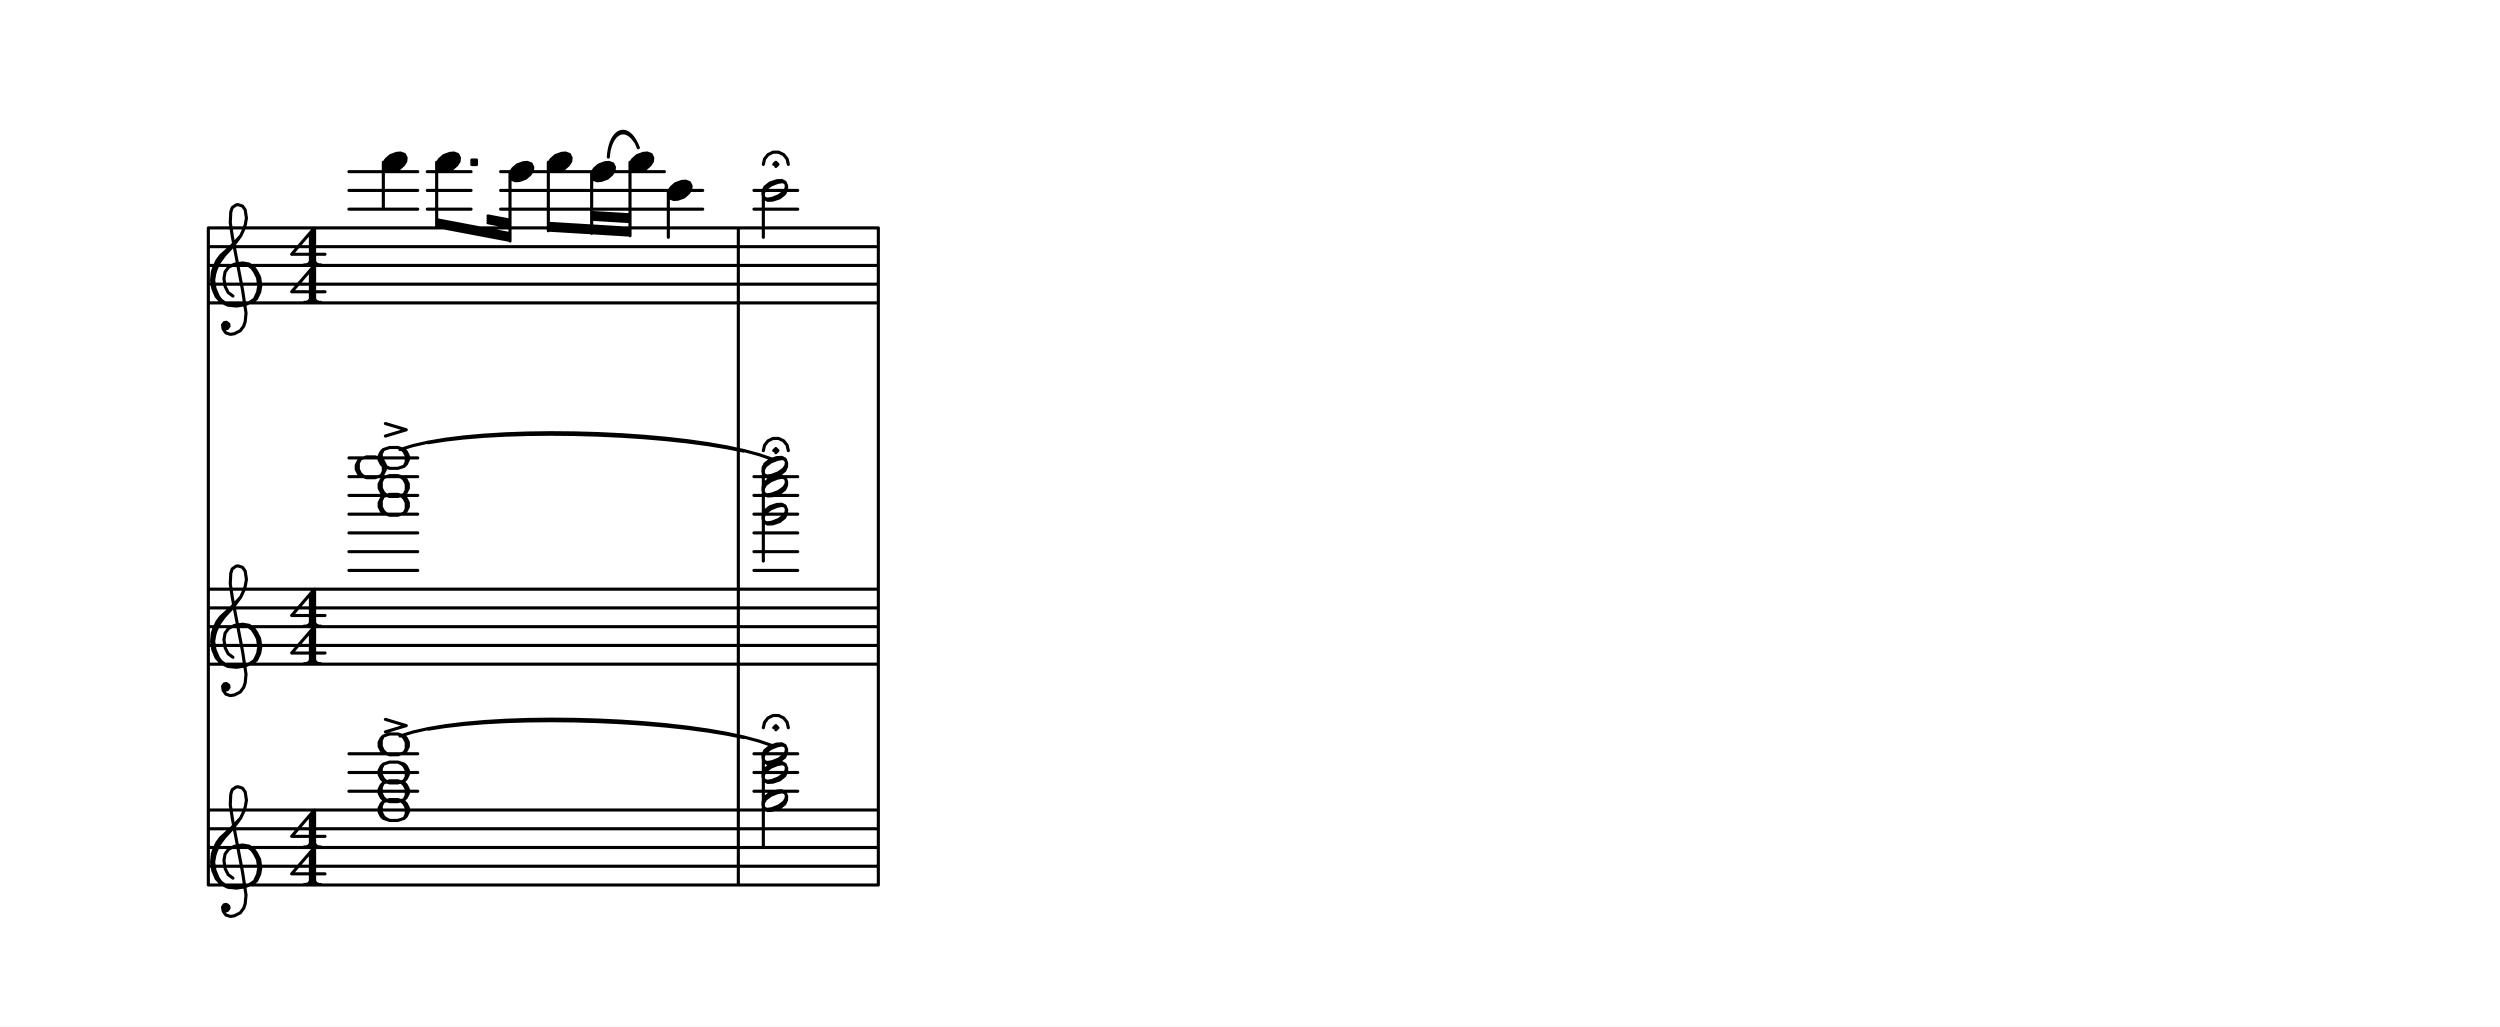
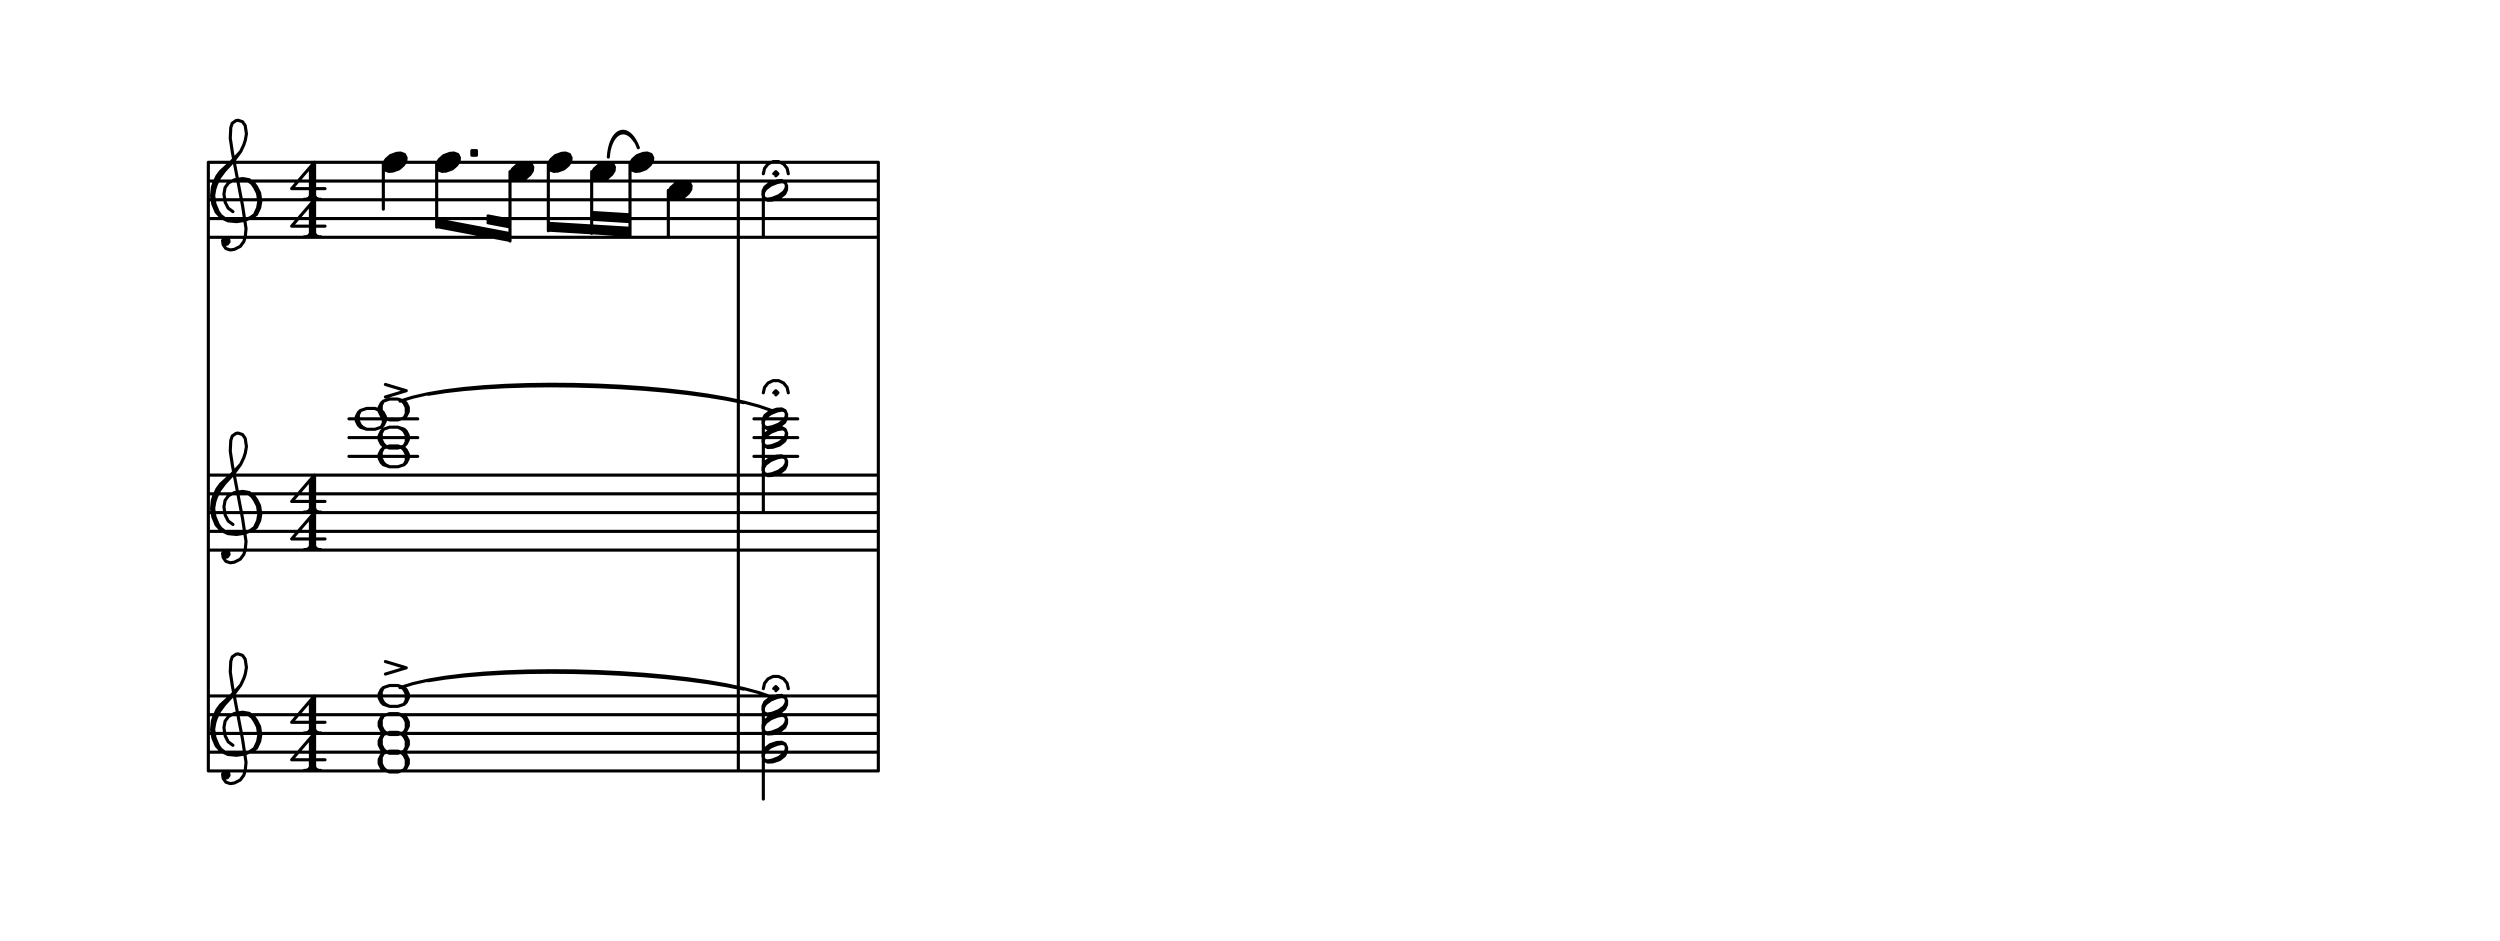
- <svg xmlns="http://www.w3.org/2000/svg" width="1200" height="492.8">
-   <rect x="0" y="0" width="1200" height="492.8" fill="white" />
-   <path stroke="black" stroke-width="1.5" stroke-linecap="round" stroke-linejoin="round" fill="none" d="M 100,109.4 100,424.8 M 100,109.4 421.6,109.4 M 100,118.4 421.6,118.4 M 100,127.4 421.6,127.4 M 100,136.4 421.6,136.4 M 100,145.4 421.6,145.4 M 100,282.8 421.6,282.8 M 100,291.8 421.6,291.8 M 100,300.8 421.6,300.8 M 100,309.8 421.6,309.8 M 100,318.8 421.6,318.8 M 100,388.8 421.6,388.8 M 100,397.8 421.6,397.8 M 100,406.8 421.6,406.8 M 100,415.8 421.6,415.8 M 100,424.8 421.6,424.8 M 108.112,157.819 109.101,157.67 109.94,156.532 109.791,155.543 108.653,154.703 107.664,154.853 106.825,155.991 107.124,157.969 108.411,159.797 110.538,160.487 112.516,160.188 115.333,158.751 117.011,156.474 117.701,154.347 118.092,150.243 116.448,139.366 111.574,113.808 110.528,106.886 110.77,101.793 111.46,99.666 113.288,98.378 114.276,98.229 116.403,98.919 117.691,100.747 118.289,104.702 117.748,107.818 117.058,109.945 115.529,113.21 111.183,117.912 105.848,122.764 104.17,125.04 102.64,128.306 101.95,130.433 101.559,134.537 102.157,138.492 103.744,142.298 106.17,144.965 109.435,146.494 113.539,146.885 117.494,146.288 121.3,144.701 123.128,143.414 124.657,140.148 125.198,137.033 124.6,133.078 123.163,130.261 121.875,128.433 119.599,126.754 116.483,126.213 112.528,126.811 109.711,128.248 108.033,130.525 107.492,133.64 108.09,137.596 109.527,140.412 111.803,142.091 M 107.813,155.842 107.963,156.83 108.952,156.681 108.802,155.692 107.813,155.842 M 115.529,113.21 112.172,117.763 107.826,122.465 105.308,125.88 103.779,129.145 103.089,131.272 102.548,134.388 103.146,138.343 104.732,142.148 106.02,143.976 109.435,146.494 M 117.494,146.288 120.311,144.851 122.139,143.563 123.669,140.298 124.209,137.182 123.611,133.227 122.174,130.41 120.887,128.582 118.61,126.903 116.483,126.213 M 149,111.85 149,127.15 M 150,111 150,126.3 M 151,109.3 151,127.15 M 151,109.3 140,122.05 156,122.05 M 146,127.15 154,127.15 M 149,126.3 147,127.15 M 149,125.45 148,127.15 M 151,125.45 152,127.15 M 151,126.3 153,127.15 M 149,129.85 149,145.15 M 150,129 150,144.3 M 151,127.3 151,145.15 M 151,127.3 140,140.05 156,140.05 M 146,145.15 154,145.15 M 149,144.3 147,145.15 M 149,143.45 148,145.15 M 151,143.45 152,145.15 M 151,144.3 153,145.15 M 190.36,73.62 187.4,74.7 185.32,76.54 184.2,78.3 184.04,79.98 184.84,81.58 186.68,82.26 188.6,82.1 191.56,81.02 193.64,79.18 194.76,77.42 194.92,75.74 194.12,74.14 192.28,73.46 190.36,73.62 M 186.28,76.46 192.28,73.46 M 185.16,78.22 193.16,74.22 M 184.04,79.98 194.04,74.98 M 184.92,80.74 194.92,75.74 M 185.8,81.5 193.8,77.5 M 186.68,82.26 192.68,79.26 M 184,100.4 184,77.9 M 226.5,76.8 226.5,79 228.7,79 228.7,76.8 226.5,76.8 M 226.5,76.8 228.7,79 M 228.7,76.8 226.5,79 M 215.96,73.62 213,74.7 210.92,76.54 209.8,78.3 209.64,79.98 210.44,81.58 212.28,82.26 214.2,82.1 217.16,81.02 219.24,79.18 220.36,77.42 220.52,75.74 219.72,74.14 217.88,73.46 215.96,73.62 M 211.88,76.46 217.88,73.46 M 210.76,78.22 218.76,74.22 M 209.64,79.98 219.64,74.98 M 210.52,80.74 220.52,75.74 M 211.4,81.5 219.4,77.5 M 212.28,82.26 218.28,79.26 M 251.16,78.12 248.2,79.2 246.12,81.04 245,82.8 244.84,84.48 245.64,86.08 247.48,86.76 249.4,86.6 252.36,85.52 254.44,83.68 255.56,81.92 255.72,80.24 254.92,78.64 253.08,77.96 251.16,78.12 M 247.08,80.96 253.08,77.96 M 245.96,82.72 253.96,78.72 M 244.84,84.48 254.84,79.48 M 245.72,85.24 255.72,80.24 M 246.6,86 254.6,82 M 247.48,86.76 253.48,83.76 M 269.56,73.62 266.6,74.7 264.52,76.54 263.4,78.3 263.24,79.98 264.04,81.58 265.88,82.26 267.8,82.1 270.76,81.02 272.84,79.18 273.96,77.42 274.12,75.74 273.32,74.14 271.48,73.46 269.56,73.62 M 265.48,76.46 271.48,73.46 M 264.36,78.22 272.36,74.22 M 263.24,79.98 273.24,74.98 M 264.12,80.74 274.12,75.74 M 265,81.5 273,77.5 M 265.88,82.26 271.88,79.26 M 290.36,78.12 287.4,79.2 285.32,81.04 284.2,82.8 284.04,84.48 284.84,86.08 286.68,86.76 288.6,86.6 291.56,85.52 293.64,83.68 294.76,81.92 294.92,80.24 294.12,78.64 292.28,77.96 290.36,78.12 M 286.28,80.96 292.28,77.96 M 285.16,82.72 293.16,78.72 M 284.04,84.48 294.04,79.48 M 284.92,85.24 294.92,80.24 M 285.8,86 293.8,82 M 286.68,86.76 292.68,83.76 M 308.76,73.62 305.8,74.7 303.72,76.54 302.6,78.3 302.44,79.98 303.24,81.58 305.08,82.26 307,82.1 309.96,81.02 312.04,79.18 313.16,77.42 313.32,75.74 312.52,74.14 310.68,73.46 308.76,73.62 M 304.68,76.46 310.68,73.46 M 303.56,78.22 311.56,74.22 M 302.44,79.98 312.44,74.98 M 303.32,80.74 313.32,75.74 M 304.2,81.5 312.2,77.5 M 305.08,82.26 311.08,79.26 M 327.16,87.12 324.2,88.2 322.12,90.04 321,91.8 320.84,93.48 321.64,95.08 323.48,95.76 325.4,95.6 328.36,94.52 330.44,92.68 331.56,90.92 331.72,89.24 330.92,87.64 329.08,86.96 327.16,87.12 M 323.08,89.96 329.08,86.96 M 321.96,91.72 329.96,87.72 M 320.84,93.48 330.84,88.48 M 321.72,94.24 331.72,89.24 M 322.6,95 330.6,91 M 323.48,95.76 329.48,92.76 M 320.8,113.9 320.8,91.4 M 209.6,108.74 244.8,115.4 M 209.6,107.65 244.8,114.31 M 209.6,106.56 244.8,113.22 M 209.6,105.47 244.8,112.13 M 234.24,106.922 244.8,108.92 M 234.24,105.832 244.8,107.83 M 234.24,104.742 244.8,106.74 M 234.24,103.652 244.8,105.65 M 209.6,109.04 209.6,77.9 M 244.8,115.7 244.8,82.4 M 263.2,110.463 302.4,112.848 M 263.2,109.373 302.4,111.758 M 263.2,108.283 302.4,110.668 M 263.2,107.193 302.4,109.578 M 284,105.249 302.4,106.368 M 284,104.159 302.4,105.278 M 284,103.069 302.4,104.188 M 284,101.979 302.4,103.098 M 263.2,110.763 263.2,77.9 M 284,112.029 284,82.4 M 302.4,113.148 302.4,77.9 M 167.5,82.4 200.5,82.4 M 167.5,91.4 200.5,91.4 M 167.5,100.4 200.5,100.4 M 205.1,82.4 226.1,82.4 M 205.1,91.4 226.1,91.4 M 205.1,100.4 226.1,100.4 M 240.3,82.4 261.3,82.4 M 240.3,91.4 261.3,91.4 M 240.3,100.4 261.3,100.4 M 258.7,82.4 279.7,82.4 M 258.7,91.4 279.7,91.4 M 258.7,100.4 279.7,100.4 M 279.5,82.4 300.5,82.4 M 279.5,91.4 300.5,91.4 M 279.5,100.4 300.5,100.4 M 297.9,82.4 318.9,82.4 M 297.9,91.4 318.9,91.4 M 297.9,100.4 318.9,100.4 M 316.3,91.4 337.3,91.4 M 316.3,100.4 337.3,100.4 M 108.112,331.219 109.101,331.07 109.94,329.932 109.791,328.943 108.653,328.103 107.664,328.253 106.825,329.391 107.124,331.369 108.411,333.197 110.538,333.887 112.516,333.588 115.333,332.151 117.011,329.874 117.701,327.747 118.092,323.643 116.448,312.766 111.574,287.208 110.528,280.286 110.77,275.193 111.46,273.066 113.288,271.778 114.276,271.629 116.403,272.319 117.691,274.147 118.289,278.102 117.748,281.218 117.058,283.345 115.529,286.61 111.183,291.312 105.848,296.164 104.17,298.44 102.64,301.706 101.95,303.833 101.559,307.937 102.157,311.892 103.744,315.698 106.17,318.365 109.435,319.894 113.539,320.285 117.494,319.688 121.3,318.101 123.128,316.814 124.657,313.548 125.198,310.433 124.6,306.478 123.163,303.661 121.875,301.833 119.599,300.154 116.483,299.613 112.528,300.211 109.711,301.648 108.033,303.925 107.492,307.04 108.09,310.996 109.527,313.812 111.803,315.491 M 107.813,329.242 107.963,330.23 108.952,330.081 108.802,329.092 107.813,329.242 M 115.529,286.61 112.172,291.163 107.826,295.865 105.308,299.28 103.779,302.545 103.089,304.672 102.548,307.788 103.146,311.743 104.732,315.548 106.02,317.376 109.435,319.894 M 117.494,319.688 120.311,318.251 122.139,316.963 123.669,313.698 124.209,310.582 123.611,306.627 122.174,303.81 120.887,301.982 118.61,300.303 116.483,299.613 M 149,285.25 149,300.55 M 150,284.4 150,299.7 M 151,282.7 151,300.55 M 151,282.7 140,295.45 156,295.45 M 146,300.55 154,300.55 M 149,299.7 147,300.55 M 149,298.85 148,300.55 M 151,298.85 152,300.55 M 151,299.7 153,300.55 M 149,303.25 149,318.55 M 150,302.4 150,317.7 M 151,300.7 151,318.55 M 151,300.7 140,313.45 156,313.45 M 146,318.55 154,318.55 M 149,317.7 147,318.55 M 149,316.85 148,318.55 M 151,316.85 152,318.55 M 151,317.7 153,318.55 M 185,203.3 195,206.3 185,209.3 M 187,237.3 184,238.3 183,239.3 182,241.3 182,243.3 183,245.3 184,246.3 187,247.3 191,247.3 194,246.3 195,245.3 196,243.3 196,241.3 195,239.3 194,238.3 191,237.3 187,237.3 M 184,238.3 183,240.3 183,243.3 184,245.3 185,246.3 187,247.3 M 194,246.3 195,244.3 195,241.3 194,239.3 193,238.3 191,237.3 M 187,228.3 184,229.3 183,230.3 182,232.3 182,234.3 183,236.3 184,237.3 187,238.3 191,238.3 194,237.3 195,236.3 196,234.3 196,232.3 195,230.3 194,229.3 191,228.3 187,228.3 M 184,229.3 183,231.3 183,234.3 184,236.3 185,237.3 187,238.3 M 194,237.3 195,235.3 195,232.3 194,230.3 193,229.3 191,228.3 M 176,219.3 173,220.3 172,221.3 171,223.3 171,225.3 172,227.3 173,228.3 176,229.3 180,229.3 183,228.3 184,227.3 185,225.3 185,223.3 184,221.3 183,220.3 180,219.3 176,219.3 M 173,220.3 172,222.3 172,225.3 173,227.3 174,228.3 176,229.3 M 183,228.3 184,226.3 184,223.3 183,221.3 182,220.3 180,219.3 M 187,214.8 184,215.8 183,216.8 182,218.8 182,220.8 183,222.8 184,223.8 187,224.8 191,224.8 194,223.8 195,222.8 196,220.8 196,218.8 195,216.8 194,215.8 191,214.8 187,214.8 M 184,215.8 183,217.8 183,220.8 184,222.8 185,223.8 187,224.8 M 194,223.8 195,221.8 195,218.8 194,216.8 193,215.8 191,214.8 M 167.5,246.8 200.5,246.8 M 167.5,255.8 200.5,255.8 M 167.5,264.8 200.5,264.8 M 167.5,273.8 200.5,273.8 M 167.5,237.8 200.5,237.8 M 167.5,228.8 200.5,228.8 M 167.5,219.8 200.5,219.8 M 108.112,437.219 109.101,437.07 109.94,435.932 109.791,434.943 108.653,434.103 107.664,434.253 106.825,435.391 107.124,437.369 108.411,439.197 110.538,439.887 112.516,439.588 115.333,438.151 117.011,435.874 117.701,433.747 118.092,429.643 116.448,418.766 111.574,393.208 110.528,386.286 110.77,381.193 111.46,379.066 113.288,377.778 114.276,377.629 116.403,378.319 117.691,380.147 118.289,384.102 117.748,387.218 117.058,389.345 115.529,392.61 111.183,397.312 105.848,402.164 104.17,404.44 102.64,407.706 101.95,409.833 101.559,413.937 102.157,417.892 103.744,421.698 106.17,424.365 109.435,425.894 113.539,426.285 117.494,425.688 121.3,424.101 123.128,422.814 124.657,419.548 125.198,416.433 124.6,412.478 123.163,409.661 121.875,407.833 119.599,406.154 116.483,405.613 112.528,406.211 109.711,407.648 108.033,409.925 107.492,413.04 108.09,416.996 109.527,419.812 111.803,421.491 M 107.813,435.242 107.963,436.23 108.952,436.081 108.802,435.092 107.813,435.242 M 115.529,392.61 112.172,397.163 107.826,401.865 105.308,405.28 103.779,408.545 103.089,410.672 102.548,413.788 103.146,417.743 104.732,421.548 106.02,423.376 109.435,425.894 M 117.494,425.688 120.311,424.251 122.139,422.963 123.669,419.698 124.209,416.582 123.611,412.627 122.174,409.81 120.887,407.982 118.61,406.303 116.483,405.613 M 149,391.25 149,406.55 M 150,390.4 150,405.7 M 151,388.7 151,406.55 M 151,388.7 140,401.45 156,401.45 M 146,406.55 154,406.55 M 149,405.7 147,406.55 M 149,404.85 148,406.55 M 151,404.85 152,406.55 M 151,405.7 153,406.55 M 149,409.25 149,424.55 M 150,408.4 150,423.7 M 151,406.7 151,424.55 M 151,406.7 140,419.45 156,419.45 M 146,424.55 154,424.55 M 149,423.7 147,424.55 M 149,422.85 148,424.55 M 151,422.85 152,424.55 M 151,423.7 153,424.55 M 185,345.3 195,348.3 185,351.3 M 187,383.8 184,384.8 183,385.8 182,387.8 182,389.8 183,391.8 184,392.8 187,393.8 191,393.8 194,392.8 195,391.8 196,389.8 196,387.8 195,385.8 194,384.8 191,383.8 187,383.8 M 184,384.8 183,386.8 183,389.8 184,391.8 185,392.8 187,393.8 M 194,392.8 195,390.8 195,387.8 194,385.8 193,384.8 191,383.8 M 187,374.8 184,375.8 183,376.8 182,378.8 182,380.8 183,382.8 184,383.8 187,384.8 191,384.8 194,383.8 195,382.8 196,380.8 196,378.8 195,376.8 194,375.8 191,374.8 187,374.8 M 184,375.8 183,377.8 183,380.8 184,382.8 185,383.8 187,384.8 M 194,383.8 195,381.8 195,378.8 194,376.8 193,375.8 191,374.8 M 187,365.8 184,366.8 183,367.8 182,369.8 182,371.8 183,373.8 184,374.8 187,375.8 191,375.8 194,374.8 195,373.8 196,371.8 196,369.8 195,367.8 194,366.8 191,365.8 187,365.8 M 184,366.8 183,368.8 183,371.8 184,373.8 185,374.8 187,375.8 M 194,374.8 195,372.8 195,369.8 194,367.8 193,366.8 191,365.8 M 187,352.3 184,353.3 183,354.3 182,356.3 182,358.3 183,360.3 184,361.3 187,362.3 191,362.3 194,361.3 195,360.3 196,358.3 196,356.3 195,354.3 194,353.3 191,352.3 187,352.3 M 184,353.3 183,355.3 183,358.3 184,360.3 185,361.3 187,362.3 M 194,361.3 195,359.3 195,356.3 194,354.3 193,353.3 191,352.3 M 167.5,379.8 200.5,379.8 M 167.5,370.8 200.5,370.8 M 167.5,361.8 200.5,361.8 M 354.4,109.4 354.4,424.8 M 378.4,78.9 377.806,76.297 376.141,74.209 373.735,73.05 371.065,73.05 368.659,74.209 366.994,76.297 366.4,78.9 M 371.4,78.9 372.4,77.9 373.4,78.9 372.4,79.9 M 372.868,86.76 369.62,87.84 367.144,89.8 366.275,91.68 366.209,93.52 366.947,95.32 368.522,96.16 370.932,96.04 374.18,94.96 376.656,93 377.525,91.12 377.591,89.28 376.853,87.48 375.278,86.64 372.868,86.76 M 373.2,87.57 370.026,88.83 367.513,90.7 366.533,92.31 366.32,93.79 366.873,95.139 368.3,95.619 370.6,95.23 373.774,93.97 376.287,92.1 377.267,90.49 377.48,89.01 376.927,87.661 375.5,87.181 373.2,87.57 M 366.4,113.9 366.4,91.4 M 361.9,91.4 382.9,91.4 M 361.9,100.4 382.9,100.4 M 378.4,216.3 377.806,213.697 376.141,211.609 373.735,210.45 371.065,210.45 368.659,211.609 366.994,213.697 366.4,216.3 M 371.4,216.3 372.4,215.3 373.4,216.3 372.4,217.3 M 372.868,242.16 369.62,243.24 367.144,245.2 366.275,247.08 366.209,248.92 366.947,250.72 368.522,251.56 370.932,251.44 374.18,250.36 376.656,248.4 377.525,246.52 377.591,244.68 376.853,242.88 375.278,242.04 372.868,242.16 M 373.2,242.97 370.026,244.23 367.513,246.1 366.533,247.71 366.32,249.19 366.873,250.539 368.3,251.019 370.6,250.63 373.774,249.37 376.287,247.5 377.267,245.89 377.48,244.41 376.927,243.061 375.5,242.581 373.2,242.97 M 366.4,269.3 366.4,246.8 M 372.868,228.66 369.62,229.74 367.144,231.7 366.275,233.58 366.209,235.42 366.947,237.22 368.522,238.06 370.932,237.94 374.18,236.86 376.656,234.9 377.525,233.02 377.591,231.18 376.853,229.38 375.278,228.54 372.868,228.66 M 373.2,229.47 370.026,230.73 367.513,232.6 366.533,234.21 366.32,235.69 366.873,237.039 368.3,237.519 370.6,237.13 373.774,235.87 376.287,234 377.267,232.39 377.48,230.91 376.927,229.561 375.5,229.081 373.2,229.47 M 366.4,246.8 366.4,233.3 M 372.868,219.66 369.62,220.74 367.144,222.7 366.275,224.58 366.209,226.42 366.947,228.22 368.522,229.06 370.932,228.94 374.18,227.86 376.656,225.9 377.525,224.02 377.591,222.18 376.853,220.38 375.278,219.54 372.868,219.66 M 373.2,220.47 370.026,221.73 367.513,223.6 366.533,225.21 366.32,226.69 366.873,228.039 368.3,228.519 370.6,228.13 373.774,226.87 376.287,225 377.267,223.39 377.48,221.91 376.927,220.561 375.5,220.081 373.2,220.47 M 366.4,233.3 366.4,224.3 M 361.9,246.8 382.9,246.8 M 361.9,255.8 382.9,255.8 M 361.9,264.8 382.9,264.8 M 361.9,273.8 382.9,273.8 M 361.9,237.8 382.9,237.8 M 361.9,228.8 382.9,228.8 M 378.4,349.3 377.806,346.697 376.141,344.609 373.735,343.45 371.065,343.45 368.659,344.609 366.994,346.697 366.4,349.3 M 371.4,349.3 372.4,348.3 373.4,349.3 372.4,350.3 M 372.868,379.66 369.62,380.74 367.144,382.7 366.275,384.58 366.209,386.42 366.947,388.22 368.522,389.06 370.932,388.94 374.18,387.86 376.656,385.9 377.525,384.02 377.591,382.18 376.853,380.38 375.278,379.54 372.868,379.66 M 373.2,380.47 370.026,381.73 367.513,383.6 366.533,385.21 366.32,386.69 366.873,388.039 368.3,388.519 370.6,388.13 373.774,386.87 376.287,385 377.267,383.39 377.48,381.91 376.927,380.561 375.5,380.081 373.2,380.47 M 366.4,406.8 366.4,384.3 M 372.868,366.16 369.62,367.24 367.144,369.2 366.275,371.08 366.209,372.92 366.947,374.72 368.522,375.56 370.932,375.44 374.18,374.36 376.656,372.4 377.525,370.52 377.591,368.68 376.853,366.88 375.278,366.04 372.868,366.16 M 373.2,366.97 370.026,368.23 367.513,370.1 366.533,371.71 366.32,373.19 366.873,374.539 368.3,375.019 370.6,374.63 373.774,373.37 376.287,371.5 377.267,369.89 377.48,368.41 376.927,367.061 375.5,366.581 373.2,366.97 M 366.4,384.3 366.4,370.8 M 372.868,357.16 369.62,358.24 367.144,360.2 366.275,362.08 366.209,363.92 366.947,365.72 368.522,366.56 370.932,366.44 374.18,365.36 376.656,363.4 377.525,361.52 377.591,359.68 376.853,357.88 375.278,357.04 372.868,357.16 M 373.2,357.97 370.026,359.23 367.513,361.1 366.533,362.71 366.32,364.19 366.873,365.539 368.3,366.019 370.6,365.63 373.774,364.37 376.287,362.5 377.267,360.89 377.48,359.41 376.927,358.061 375.5,357.581 373.2,357.97 M 366.4,370.8 366.4,361.8 M 361.9,370.8 382.9,370.8 M 361.9,379.8 382.9,379.8 M 361.9,361.8 382.9,361.8 M 421.6,109.4 421.6,424.8 M 292,75.4 292.2,73.33 292.519,71.433 292.947,69.714 293.473,68.178 294.089,66.831 294.784,65.678 295.547,64.726 296.369,63.979 297.24,63.443 298.149,63.123 299.086,63.026 300.042,63.156 301.006,63.519 301.968,64.12 302.919,64.966 303.847,66.061 304.744,67.412 305.598,69.023 306.4,70.9 M 304.744,67.694 303.847,66.46 302.919,65.465 301.968,64.702 301.006,64.167 300.042,63.854 299.086,63.757 298.149,63.871 297.24,64.191 296.369,64.71 295.547,65.424 294.784,66.326 294.089,67.412 293.473,68.676 292.947,70.112 292.519,71.715 M 192,215.8 198.231,213.877 205.521,212.226 213.744,210.84 222.776,209.714 232.492,208.843 242.767,208.221 253.476,207.843 264.494,207.702 275.696,207.795 286.958,208.114 298.155,208.655 309.162,209.413 319.854,210.38 330.106,211.553 339.794,212.926 348.791,214.492 356.975,216.247 364.22,218.185 370.4,220.3 M 356.975,216.529 348.791,214.891 339.794,213.424 330.106,212.135 319.854,211.029 309.162,210.111 298.155,209.387 286.958,208.862 275.696,208.543 264.494,208.434 253.476,208.541 242.767,208.869 232.492,209.425 222.776,210.213 213.744,211.239 205.521,212.508 M 192,353.3 198.231,351.377 205.521,349.726 213.744,348.34 222.776,347.214 232.492,346.343 242.767,345.721 253.476,345.343 264.494,345.202 275.696,345.295 286.958,345.614 298.155,346.155 309.162,346.913 319.854,347.88 330.106,349.053 339.794,350.426 348.791,351.992 356.975,353.747 364.22,355.685 370.4,357.8 M 356.975,354.029 348.791,352.391 339.794,350.924 330.106,349.635 319.854,348.529 309.162,347.611 298.155,346.887 286.958,346.362 275.696,346.043 264.494,345.934 253.476,346.041 242.767,346.369 232.492,346.925 222.776,347.713 213.744,348.739 205.521,350.008 " />
+ <svg xmlns="http://www.w3.org/2000/svg" width="1200" height="451.548">
+   <rect x="0" y="0" width="1200" height="451.548" fill="white" />
+   <path stroke="black" stroke-width="1.5" stroke-linecap="round" stroke-linejoin="round" fill="none" d="M 100,77.9 100,370.048 M 100,77.9 421.6,77.9 M 100,86.9 421.6,86.9 M 100,95.9 421.6,95.9 M 100,104.9 421.6,104.9 M 100,113.9 421.6,113.9 M 100,228.048 421.6,228.048 M 100,237.048 421.6,237.048 M 100,246.048 421.6,246.048 M 100,255.048 421.6,255.048 M 100,264.048 421.6,264.048 M 100,334.048 421.6,334.048 M 100,343.048 421.6,343.048 M 100,352.048 421.6,352.048 M 100,361.048 421.6,361.048 M 100,370.048 421.6,370.048 M 108.112,117.319 109.101,117.17 109.94,116.032 109.791,115.043 108.653,114.203 107.664,114.353 106.825,115.491 107.124,117.469 108.411,119.297 110.538,119.987 112.516,119.688 115.333,118.251 117.011,115.974 117.701,113.847 118.092,109.743 116.448,98.866 111.574,73.308 110.528,66.386 110.77,61.293 111.46,59.166 113.288,57.878 114.276,57.729 116.403,58.419 117.691,60.247 118.289,64.202 117.748,67.318 117.058,69.445 115.529,72.71 111.183,77.412 105.848,82.264 104.17,84.54 102.64,87.806 101.95,89.933 101.559,94.037 102.157,97.992 103.744,101.798 106.17,104.465 109.435,105.994 113.539,106.385 117.494,105.788 121.3,104.201 123.128,102.914 124.657,99.648 125.198,96.533 124.6,92.578 123.163,89.761 121.875,87.933 119.599,86.254 116.483,85.713 112.528,86.311 109.711,87.748 108.033,90.025 107.492,93.14 108.09,97.096 109.527,99.912 111.803,101.591 M 107.813,115.342 107.963,116.33 108.952,116.181 108.802,115.192 107.813,115.342 M 115.529,72.71 112.172,77.263 107.826,81.965 105.308,85.38 103.779,88.645 103.089,90.772 102.548,93.888 103.146,97.843 104.732,101.648 106.02,103.476 109.435,105.994 M 117.494,105.788 120.311,104.351 122.139,103.063 123.669,99.798 124.209,96.682 123.611,92.727 122.174,89.91 120.887,88.082 118.61,86.403 116.483,85.713 M 149,80.35 149,95.65 M 150,79.5 150,94.8 M 151,77.8 151,95.65 M 151,77.8 140,90.55 156,90.55 M 146,95.65 154,95.65 M 149,94.8 147,95.65 M 149,93.95 148,95.65 M 151,93.95 152,95.65 M 151,94.8 153,95.65 M 149,98.35 149,113.65 M 150,97.5 150,112.8 M 151,95.8 151,113.65 M 151,95.8 140,108.55 156,108.55 M 146,113.65 154,113.65 M 149,112.8 147,113.65 M 149,111.95 148,113.65 M 151,111.95 152,113.65 M 151,112.8 153,113.65 M 190.36,73.62 187.4,74.7 185.32,76.54 184.2,78.3 184.04,79.98 184.84,81.58 186.68,82.26 188.6,82.1 191.56,81.02 193.64,79.18 194.76,77.42 194.92,75.74 194.12,74.14 192.28,73.46 190.36,73.62 M 186.28,76.46 192.28,73.46 M 185.16,78.22 193.16,74.22 M 184.04,79.98 194.04,74.98 M 184.92,80.74 194.92,75.74 M 185.8,81.5 193.8,77.5 M 186.68,82.26 192.68,79.26 M 184,100.4 184,77.9 M 226.5,72.3 226.5,74.5 228.7,74.5 228.7,72.3 226.5,72.3 M 226.5,72.3 228.7,74.5 M 228.7,72.3 226.5,74.5 M 215.96,73.62 213,74.7 210.92,76.54 209.8,78.3 209.64,79.98 210.44,81.58 212.28,82.26 214.2,82.1 217.16,81.02 219.24,79.18 220.36,77.42 220.52,75.74 219.72,74.14 217.88,73.46 215.96,73.62 M 211.88,76.46 217.88,73.46 M 210.76,78.22 218.76,74.22 M 209.64,79.98 219.64,74.98 M 210.52,80.74 220.52,75.74 M 211.4,81.5 219.4,77.5 M 212.28,82.26 218.28,79.26 M 251.16,78.12 248.2,79.2 246.12,81.04 245,82.8 244.84,84.48 245.64,86.08 247.48,86.76 249.4,86.6 252.36,85.52 254.44,83.68 255.56,81.92 255.72,80.24 254.92,78.64 253.08,77.96 251.16,78.12 M 247.08,80.96 253.08,77.96 M 245.96,82.72 253.96,78.72 M 244.84,84.48 254.84,79.48 M 245.72,85.24 255.72,80.24 M 246.6,86 254.6,82 M 247.48,86.76 253.48,83.76 M 269.56,73.62 266.6,74.7 264.52,76.54 263.4,78.3 263.24,79.98 264.04,81.58 265.88,82.26 267.8,82.1 270.76,81.02 272.84,79.18 273.96,77.42 274.12,75.74 273.32,74.14 271.48,73.46 269.56,73.62 M 265.48,76.46 271.48,73.46 M 264.36,78.22 272.36,74.22 M 263.24,79.98 273.24,74.98 M 264.12,80.74 274.12,75.74 M 265,81.5 273,77.5 M 265.88,82.26 271.88,79.26 M 290.36,78.12 287.4,79.2 285.32,81.04 284.2,82.8 284.04,84.48 284.84,86.08 286.68,86.76 288.6,86.6 291.56,85.52 293.64,83.68 294.76,81.92 294.92,80.24 294.12,78.64 292.28,77.96 290.36,78.12 M 286.28,80.96 292.28,77.96 M 285.16,82.72 293.16,78.72 M 284.04,84.48 294.04,79.48 M 284.92,85.24 294.92,80.24 M 285.8,86 293.8,82 M 286.68,86.76 292.68,83.76 M 308.76,73.62 305.8,74.7 303.72,76.54 302.6,78.3 302.44,79.98 303.24,81.58 305.08,82.26 307,82.1 309.96,81.02 312.04,79.18 313.16,77.42 313.32,75.74 312.52,74.14 310.68,73.46 308.76,73.62 M 304.68,76.46 310.68,73.46 M 303.56,78.22 311.56,74.22 M 302.44,79.98 312.44,74.98 M 303.32,80.74 313.32,75.74 M 304.2,81.5 312.2,77.5 M 305.08,82.26 311.08,79.26 M 327.16,87.12 324.2,88.2 322.12,90.04 321,91.8 320.84,93.48 321.64,95.08 323.48,95.76 325.4,95.6 328.36,94.52 330.44,92.68 331.56,90.92 331.72,89.24 330.92,87.64 329.08,86.96 327.16,87.12 M 323.08,89.96 329.08,86.96 M 321.96,91.72 329.96,87.72 M 320.84,93.48 330.84,88.48 M 321.72,94.24 331.72,89.24 M 322.6,95 330.6,91 M 323.48,95.76 329.48,92.76 M 320.8,113.9 320.8,91.4 M 209.6,108.74 244.8,115.4 M 209.6,107.65 244.8,114.31 M 209.6,106.56 244.8,113.22 M 209.6,105.47 244.8,112.13 M 234.24,106.922 244.8,108.92 M 234.24,105.832 244.8,107.83 M 234.24,104.742 244.8,106.74 M 234.24,103.652 244.8,105.65 M 209.6,109.04 209.6,77.9 M 244.8,115.7 244.8,82.4 M 263.2,110.463 302.4,112.848 M 263.2,109.373 302.4,111.758 M 263.2,108.283 302.4,110.668 M 263.2,107.193 302.4,109.578 M 284,105.249 302.4,106.368 M 284,104.159 302.4,105.278 M 284,103.069 302.4,104.188 M 284,101.979 302.4,103.098 M 263.2,110.763 263.2,77.9 M 284,112.029 284,82.4 M 302.4,113.148 302.4,77.9 M 108.112,267.467 109.101,267.318 109.94,266.18 109.791,265.191 108.653,264.352 107.664,264.501 106.825,265.639 107.124,267.617 108.411,269.445 110.538,270.135 112.516,269.836 115.333,268.399 117.011,266.122 117.701,263.995 118.092,259.891 116.448,249.014 111.574,223.456 110.528,216.534 110.77,211.441 111.46,209.314 113.288,208.026 114.276,207.877 116.403,208.567 117.691,210.395 118.289,214.35 117.748,217.466 117.058,219.593 115.529,222.858 111.183,227.56 105.848,232.412 104.17,234.688 102.64,237.954 101.95,240.081 101.559,244.185 102.157,248.14 103.744,251.946 106.17,254.613 109.435,256.142 113.539,256.534 117.494,255.936 121.3,254.349 123.128,253.062 124.657,249.796 125.198,246.681 124.6,242.726 123.163,239.909 121.875,238.081 119.599,236.402 116.483,235.861 112.528,236.459 109.711,237.896 108.033,240.173 107.492,243.288 108.09,247.244 109.527,250.06 111.803,251.739 M 107.813,265.49 107.963,266.479 108.952,266.329 108.802,265.34 107.813,265.49 M 115.529,222.858 112.172,227.411 107.826,232.113 105.308,235.528 103.779,238.793 103.089,240.92 102.548,244.036 103.146,247.991 104.732,251.796 106.02,253.624 109.435,256.142 M 117.494,255.936 120.311,254.499 122.139,253.211 123.669,249.946 124.209,246.83 123.611,242.875 122.174,240.058 120.887,238.23 118.61,236.551 116.483,235.861 M 149,230.498 149,245.798 M 150,229.648 150,244.948 M 151,227.948 151,245.798 M 151,227.948 140,240.698 156,240.698 M 146,245.798 154,245.798 M 149,244.948 147,245.798 M 149,244.098 148,245.798 M 151,244.098 152,245.798 M 151,244.948 153,245.798 M 149,248.498 149,263.798 M 150,247.648 150,262.948 M 151,245.948 151,263.798 M 151,245.948 140,258.698 156,258.698 M 146,263.798 154,263.798 M 149,262.948 147,263.798 M 149,262.098 148,263.798 M 151,262.098 152,263.798 M 151,262.948 153,263.798 M 185,184.548 195,187.548 185,190.548 M 187,214.048 184,215.048 183,216.048 182,218.048 182,220.048 183,222.048 184,223.048 187,224.048 191,224.048 194,223.048 195,222.048 196,220.048 196,218.048 195,216.048 194,215.048 191,214.048 187,214.048 M 184,215.048 183,217.048 183,220.048 184,222.048 185,223.048 187,224.048 M 194,223.048 195,221.048 195,218.048 194,216.048 193,215.048 191,214.048 M 187,205.048 184,206.048 183,207.048 182,209.048 182,211.048 183,213.048 184,214.048 187,215.048 191,215.048 194,214.048 195,213.048 196,211.048 196,209.048 195,207.048 194,206.048 191,205.048 187,205.048 M 184,206.048 183,208.048 183,211.048 184,213.048 185,214.048 187,215.048 M 194,214.048 195,212.048 195,209.048 194,207.048 193,206.048 191,205.048 M 176,196.048 173,197.048 172,198.048 171,200.048 171,202.048 172,204.048 173,205.048 176,206.048 180,206.048 183,205.048 184,204.048 185,202.048 185,200.048 184,198.048 183,197.048 180,196.048 176,196.048 M 173,197.048 172,199.048 172,202.048 173,204.048 174,205.048 176,206.048 M 183,205.048 184,203.048 184,200.048 183,198.048 182,197.048 180,196.048 M 187,191.548 184,192.548 183,193.548 182,195.548 182,197.548 183,199.548 184,200.548 187,201.548 191,201.548 194,200.548 195,199.548 196,197.548 196,195.548 195,193.548 194,192.548 191,191.548 187,191.548 M 184,192.548 183,194.548 183,197.548 184,199.548 185,200.548 187,201.548 M 194,200.548 195,198.548 195,195.548 194,193.548 193,192.548 191,191.548 M 167.5,219.048 200.5,219.048 M 167.5,210.048 200.5,210.048 M 167.5,201.048 200.5,201.048 M 108.112,373.467 109.101,373.318 109.94,372.18 109.791,371.191 108.653,370.352 107.664,370.501 106.825,371.639 107.124,373.617 108.411,375.445 110.538,376.135 112.516,375.836 115.333,374.399 117.011,372.122 117.701,369.995 118.092,365.891 116.448,355.014 111.574,329.456 110.528,322.534 110.77,317.441 111.46,315.314 113.288,314.026 114.276,313.877 116.403,314.567 117.691,316.395 118.289,320.35 117.748,323.466 117.058,325.593 115.529,328.858 111.183,333.56 105.848,338.412 104.17,340.688 102.64,343.954 101.95,346.081 101.559,350.185 102.157,354.14 103.744,357.946 106.17,360.613 109.435,362.142 113.539,362.534 117.494,361.936 121.3,360.349 123.128,359.062 124.657,355.796 125.198,352.681 124.6,348.726 123.163,345.909 121.875,344.081 119.599,342.402 116.483,341.861 112.528,342.459 109.711,343.896 108.033,346.173 107.492,349.288 108.09,353.244 109.527,356.06 111.803,357.739 M 107.813,371.49 107.963,372.479 108.952,372.329 108.802,371.34 107.813,371.49 M 115.529,328.858 112.172,333.411 107.826,338.113 105.308,341.528 103.779,344.793 103.089,346.92 102.548,350.036 103.146,353.991 104.732,357.796 106.02,359.624 109.435,362.142 M 117.494,361.936 120.311,360.499 122.139,359.211 123.669,355.946 124.209,352.83 123.611,348.875 122.174,346.058 120.887,344.23 118.61,342.551 116.483,341.861 M 149,336.498 149,351.798 M 150,335.648 150,350.948 M 151,333.948 151,351.798 M 151,333.948 140,346.698 156,346.698 M 146,351.798 154,351.798 M 149,350.948 147,351.798 M 149,350.098 148,351.798 M 151,350.098 152,351.798 M 151,350.948 153,351.798 M 149,354.498 149,369.798 M 150,353.648 150,368.948 M 151,351.948 151,369.798 M 151,351.948 140,364.698 156,364.698 M 146,369.798 154,369.798 M 149,368.948 147,369.798 M 149,368.098 148,369.798 M 151,368.098 152,369.798 M 151,368.948 153,369.798 M 185,317.548 195,320.548 185,323.548 M 187,360.548 184,361.548 183,362.548 182,364.548 182,366.548 183,368.548 184,369.548 187,370.548 191,370.548 194,369.548 195,368.548 196,366.548 196,364.548 195,362.548 194,361.548 191,360.548 187,360.548 M 184,361.548 183,363.548 183,366.548 184,368.548 185,369.548 187,370.548 M 194,369.548 195,367.548 195,364.548 194,362.548 193,361.548 191,360.548 M 187,351.548 184,352.548 183,353.548 182,355.548 182,357.548 183,359.548 184,360.548 187,361.548 191,361.548 194,360.548 195,359.548 196,357.548 196,355.548 195,353.548 194,352.548 191,351.548 187,351.548 M 184,352.548 183,354.548 183,357.548 184,359.548 185,360.548 187,361.548 M 194,360.548 195,358.548 195,355.548 194,353.548 193,352.548 191,351.548 M 187,342.548 184,343.548 183,344.548 182,346.548 182,348.548 183,350.548 184,351.548 187,352.548 191,352.548 194,351.548 195,350.548 196,348.548 196,346.548 195,344.548 194,343.548 191,342.548 187,342.548 M 184,343.548 183,345.548 183,348.548 184,350.548 185,351.548 187,352.548 M 194,351.548 195,349.548 195,346.548 194,344.548 193,343.548 191,342.548 M 187,329.048 184,330.048 183,331.048 182,333.048 182,335.048 183,337.048 184,338.048 187,339.048 191,339.048 194,338.048 195,337.048 196,335.048 196,333.048 195,331.048 194,330.048 191,329.048 187,329.048 M 184,330.048 183,332.048 183,335.048 184,337.048 185,338.048 187,339.048 M 194,338.048 195,336.048 195,333.048 194,331.048 193,330.048 191,329.048 M 354.4,77.9 354.4,370.048 M 378.4,83.4 377.806,80.797 376.141,78.709 373.735,77.55 371.065,77.55 368.659,78.709 366.994,80.797 366.4,83.4 M 371.4,83.4 372.4,82.4 373.4,83.4 372.4,84.4 M 372.868,86.76 369.62,87.84 367.144,89.8 366.275,91.68 366.209,93.52 366.947,95.32 368.522,96.16 370.932,96.04 374.18,94.96 376.656,93 377.525,91.12 377.591,89.28 376.853,87.48 375.278,86.64 372.868,86.76 M 373.2,87.57 370.026,88.83 367.513,90.7 366.533,92.31 366.32,93.79 366.873,95.139 368.3,95.619 370.6,95.23 373.774,93.97 376.287,92.1 377.267,90.49 377.48,89.01 376.927,87.661 375.5,87.181 373.2,87.57 M 366.4,113.9 366.4,91.4 M 378.4,188.548 377.806,185.945 376.141,183.857 373.735,182.698 371.065,182.698 368.659,183.857 366.994,185.945 366.4,188.548 M 371.4,188.548 372.4,187.548 373.4,188.548 372.4,189.548 M 372.868,218.908 369.62,219.988 367.144,221.948 366.275,223.828 366.209,225.668 366.947,227.468 368.522,228.308 370.932,228.188 374.18,227.108 376.656,225.148 377.525,223.268 377.591,221.428 376.853,219.628 375.278,218.788 372.868,218.908 M 373.2,219.718 370.026,220.978 367.513,222.848 366.533,224.458 366.32,225.938 366.873,227.288 368.3,227.768 370.6,227.378 373.774,226.118 376.287,224.248 377.267,222.638 377.48,221.159 376.927,219.809 375.5,219.329 373.2,219.718 M 366.4,246.048 366.4,223.548 M 372.868,205.408 369.62,206.488 367.144,208.448 366.275,210.328 366.209,212.168 366.947,213.968 368.522,214.808 370.932,214.688 374.18,213.608 376.656,211.648 377.525,209.768 377.591,207.928 376.853,206.128 375.278,205.288 372.868,205.408 M 373.2,206.218 370.026,207.478 367.513,209.348 366.533,210.958 366.32,212.438 366.873,213.788 368.3,214.268 370.6,213.878 373.774,212.618 376.287,210.748 377.267,209.138 377.48,207.659 376.927,206.309 375.5,205.829 373.2,206.218 M 366.4,223.548 366.4,210.048 M 372.868,196.408 369.62,197.488 367.144,199.448 366.275,201.328 366.209,203.168 366.947,204.968 368.522,205.808 370.932,205.688 374.18,204.608 376.656,202.648 377.525,200.768 377.591,198.928 376.853,197.128 375.278,196.288 372.868,196.408 M 373.2,197.218 370.026,198.478 367.513,200.348 366.533,201.958 366.32,203.438 366.873,204.788 368.3,205.268 370.6,204.878 373.774,203.618 376.287,201.748 377.267,200.138 377.48,198.659 376.927,197.309 375.5,196.829 373.2,197.218 M 366.4,210.048 366.4,201.048 M 361.9,210.048 382.9,210.048 M 361.9,219.048 382.9,219.048 M 361.9,201.048 382.9,201.048 M 378.4,330.548 377.806,327.945 376.141,325.857 373.735,324.698 371.065,324.698 368.659,325.857 366.994,327.945 366.4,330.548 M 371.4,330.548 372.4,329.548 373.4,330.548 372.4,331.548 M 372.868,356.408 369.62,357.488 367.144,359.448 366.275,361.328 366.209,363.168 366.947,364.968 368.522,365.808 370.932,365.688 374.18,364.608 376.656,362.648 377.525,360.768 377.591,358.928 376.853,357.128 375.278,356.288 372.868,356.408 M 373.2,357.218 370.026,358.478 367.513,360.348 366.533,361.958 366.32,363.438 366.873,364.788 368.3,365.268 370.6,364.878 373.774,363.618 376.287,361.748 377.267,360.138 377.48,358.659 376.927,357.309 375.5,356.829 373.2,357.218 M 366.4,383.548 366.4,361.048 M 372.868,342.908 369.62,343.988 367.144,345.948 366.275,347.828 366.209,349.668 366.947,351.468 368.522,352.308 370.932,352.188 374.18,351.108 376.656,349.148 377.525,347.268 377.591,345.428 376.853,343.628 375.278,342.788 372.868,342.908 M 373.2,343.718 370.026,344.978 367.513,346.848 366.533,348.458 366.32,349.938 366.873,351.288 368.3,351.768 370.6,351.378 373.774,350.118 376.287,348.248 377.267,346.638 377.48,345.159 376.927,343.809 375.5,343.329 373.2,343.718 M 366.4,361.048 366.4,347.548 M 372.868,333.908 369.62,334.988 367.144,336.948 366.275,338.828 366.209,340.668 366.947,342.468 368.522,343.308 370.932,343.188 374.18,342.108 376.656,340.148 377.525,338.268 377.591,336.428 376.853,334.628 375.278,333.788 372.868,333.908 M 373.2,334.718 370.026,335.978 367.513,337.848 366.533,339.458 366.32,340.938 366.873,342.288 368.3,342.768 370.6,342.378 373.774,341.118 376.287,339.248 377.267,337.638 377.48,336.159 376.927,334.809 375.5,334.329 373.2,334.718 M 366.4,347.548 366.4,338.548 M 421.6,77.9 421.6,370.048 M 292,75.4 292.2,73.33 292.519,71.433 292.947,69.714 293.473,68.178 294.089,66.831 294.784,65.678 295.547,64.726 296.369,63.979 297.24,63.443 298.149,63.123 299.086,63.026 300.042,63.156 301.006,63.519 301.968,64.12 302.919,64.966 303.847,66.061 304.744,67.412 305.598,69.023 306.4,70.9 M 304.744,67.694 303.847,66.46 302.919,65.465 301.968,64.702 301.006,64.167 300.042,63.854 299.086,63.757 298.149,63.871 297.24,64.191 296.369,64.71 295.547,65.424 294.784,66.326 294.089,67.412 293.473,68.676 292.947,70.112 292.519,71.715 M 192,192.548 198.231,190.625 205.521,188.974 213.744,187.588 222.776,186.462 232.492,185.591 242.767,184.969 253.476,184.591 264.494,184.451 275.696,184.543 286.958,184.862 298.155,185.404 309.162,186.161 319.854,187.128 330.106,188.301 339.794,189.674 348.791,191.24 356.975,192.995 364.22,194.933 370.4,197.048 M 356.975,193.277 348.791,191.639 339.794,190.172 330.106,188.883 319.854,187.777 309.162,186.859 298.155,186.135 286.958,185.61 275.696,185.291 264.494,185.182 253.476,185.289 242.767,185.617 232.492,186.173 222.776,186.961 213.744,187.987 205.521,189.256 M 192,330.048 198.231,328.125 205.521,326.474 213.744,325.088 222.776,323.962 232.492,323.091 242.767,322.469 253.476,322.091 264.494,321.951 275.696,322.043 286.958,322.362 298.155,322.904 309.162,323.661 319.854,324.628 330.106,325.801 339.794,327.174 348.791,328.74 356.975,330.495 364.22,332.433 370.4,334.548 M 356.975,330.777 348.791,329.139 339.794,327.672 330.106,326.383 319.854,325.277 309.162,324.359 298.155,323.635 286.958,323.11 275.696,322.791 264.494,322.682 253.476,322.789 242.767,323.117 232.492,323.673 222.776,324.461 213.744,325.487 205.521,326.756 " />
</svg>
